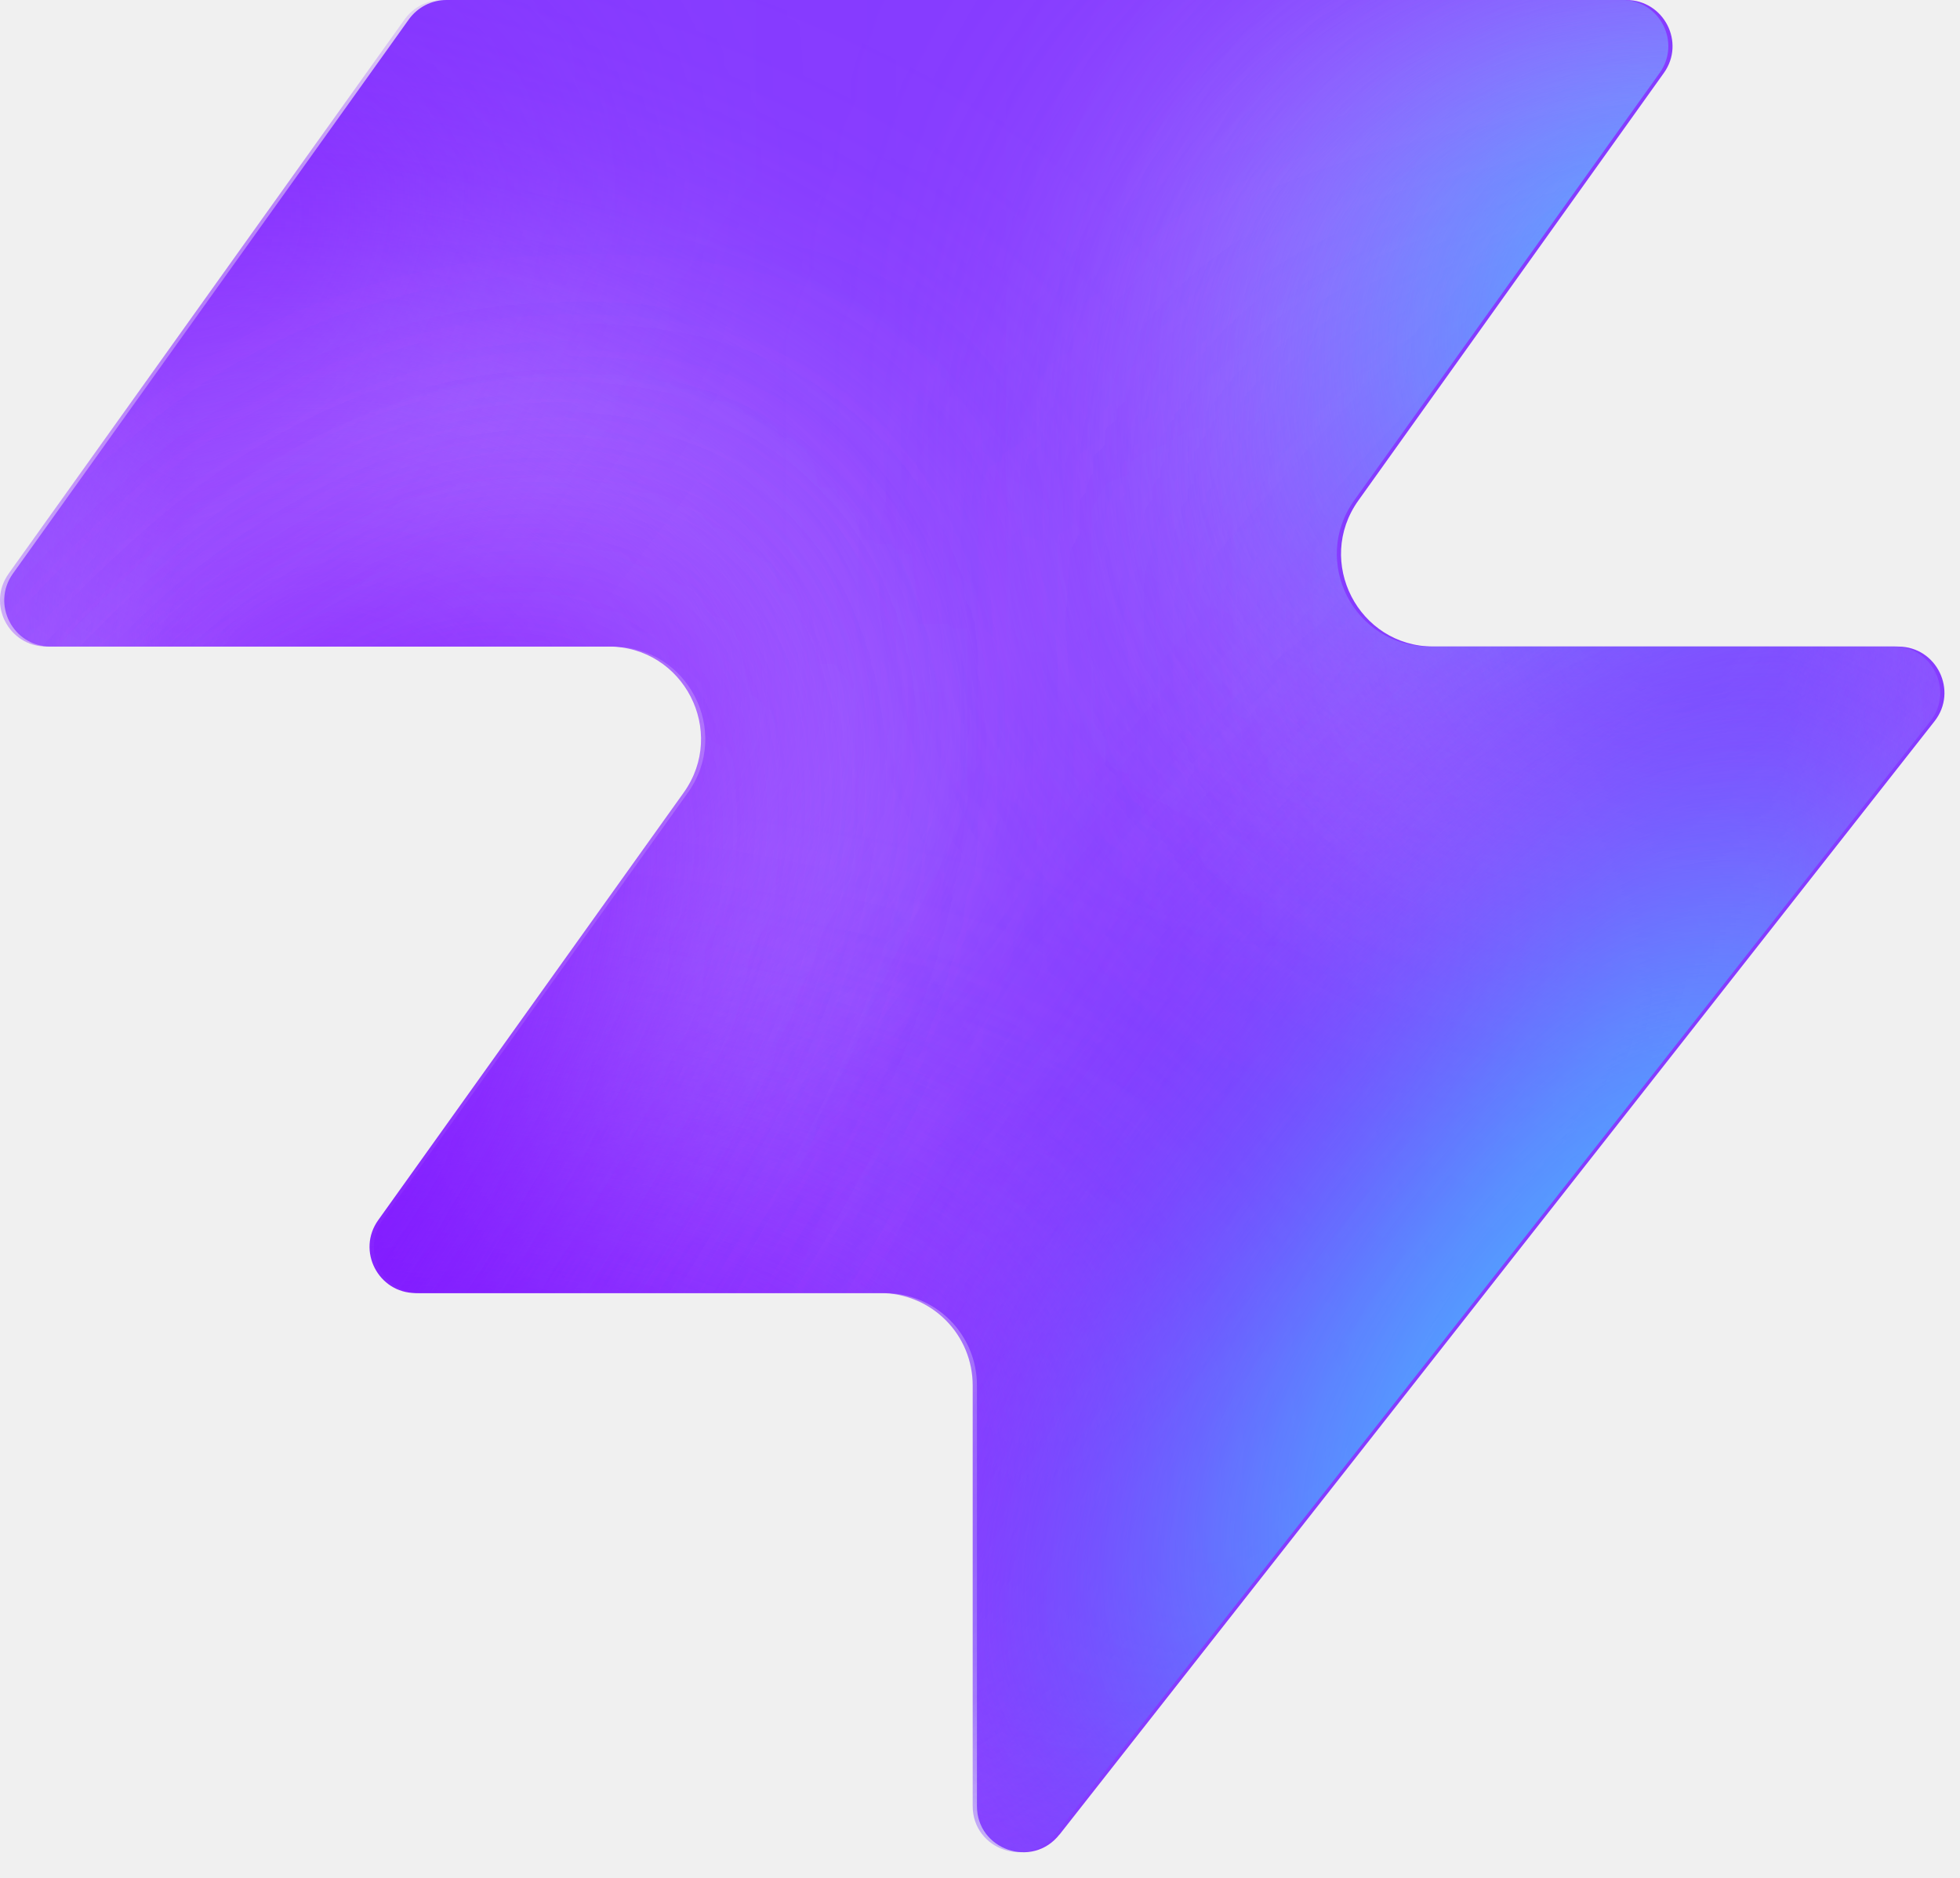
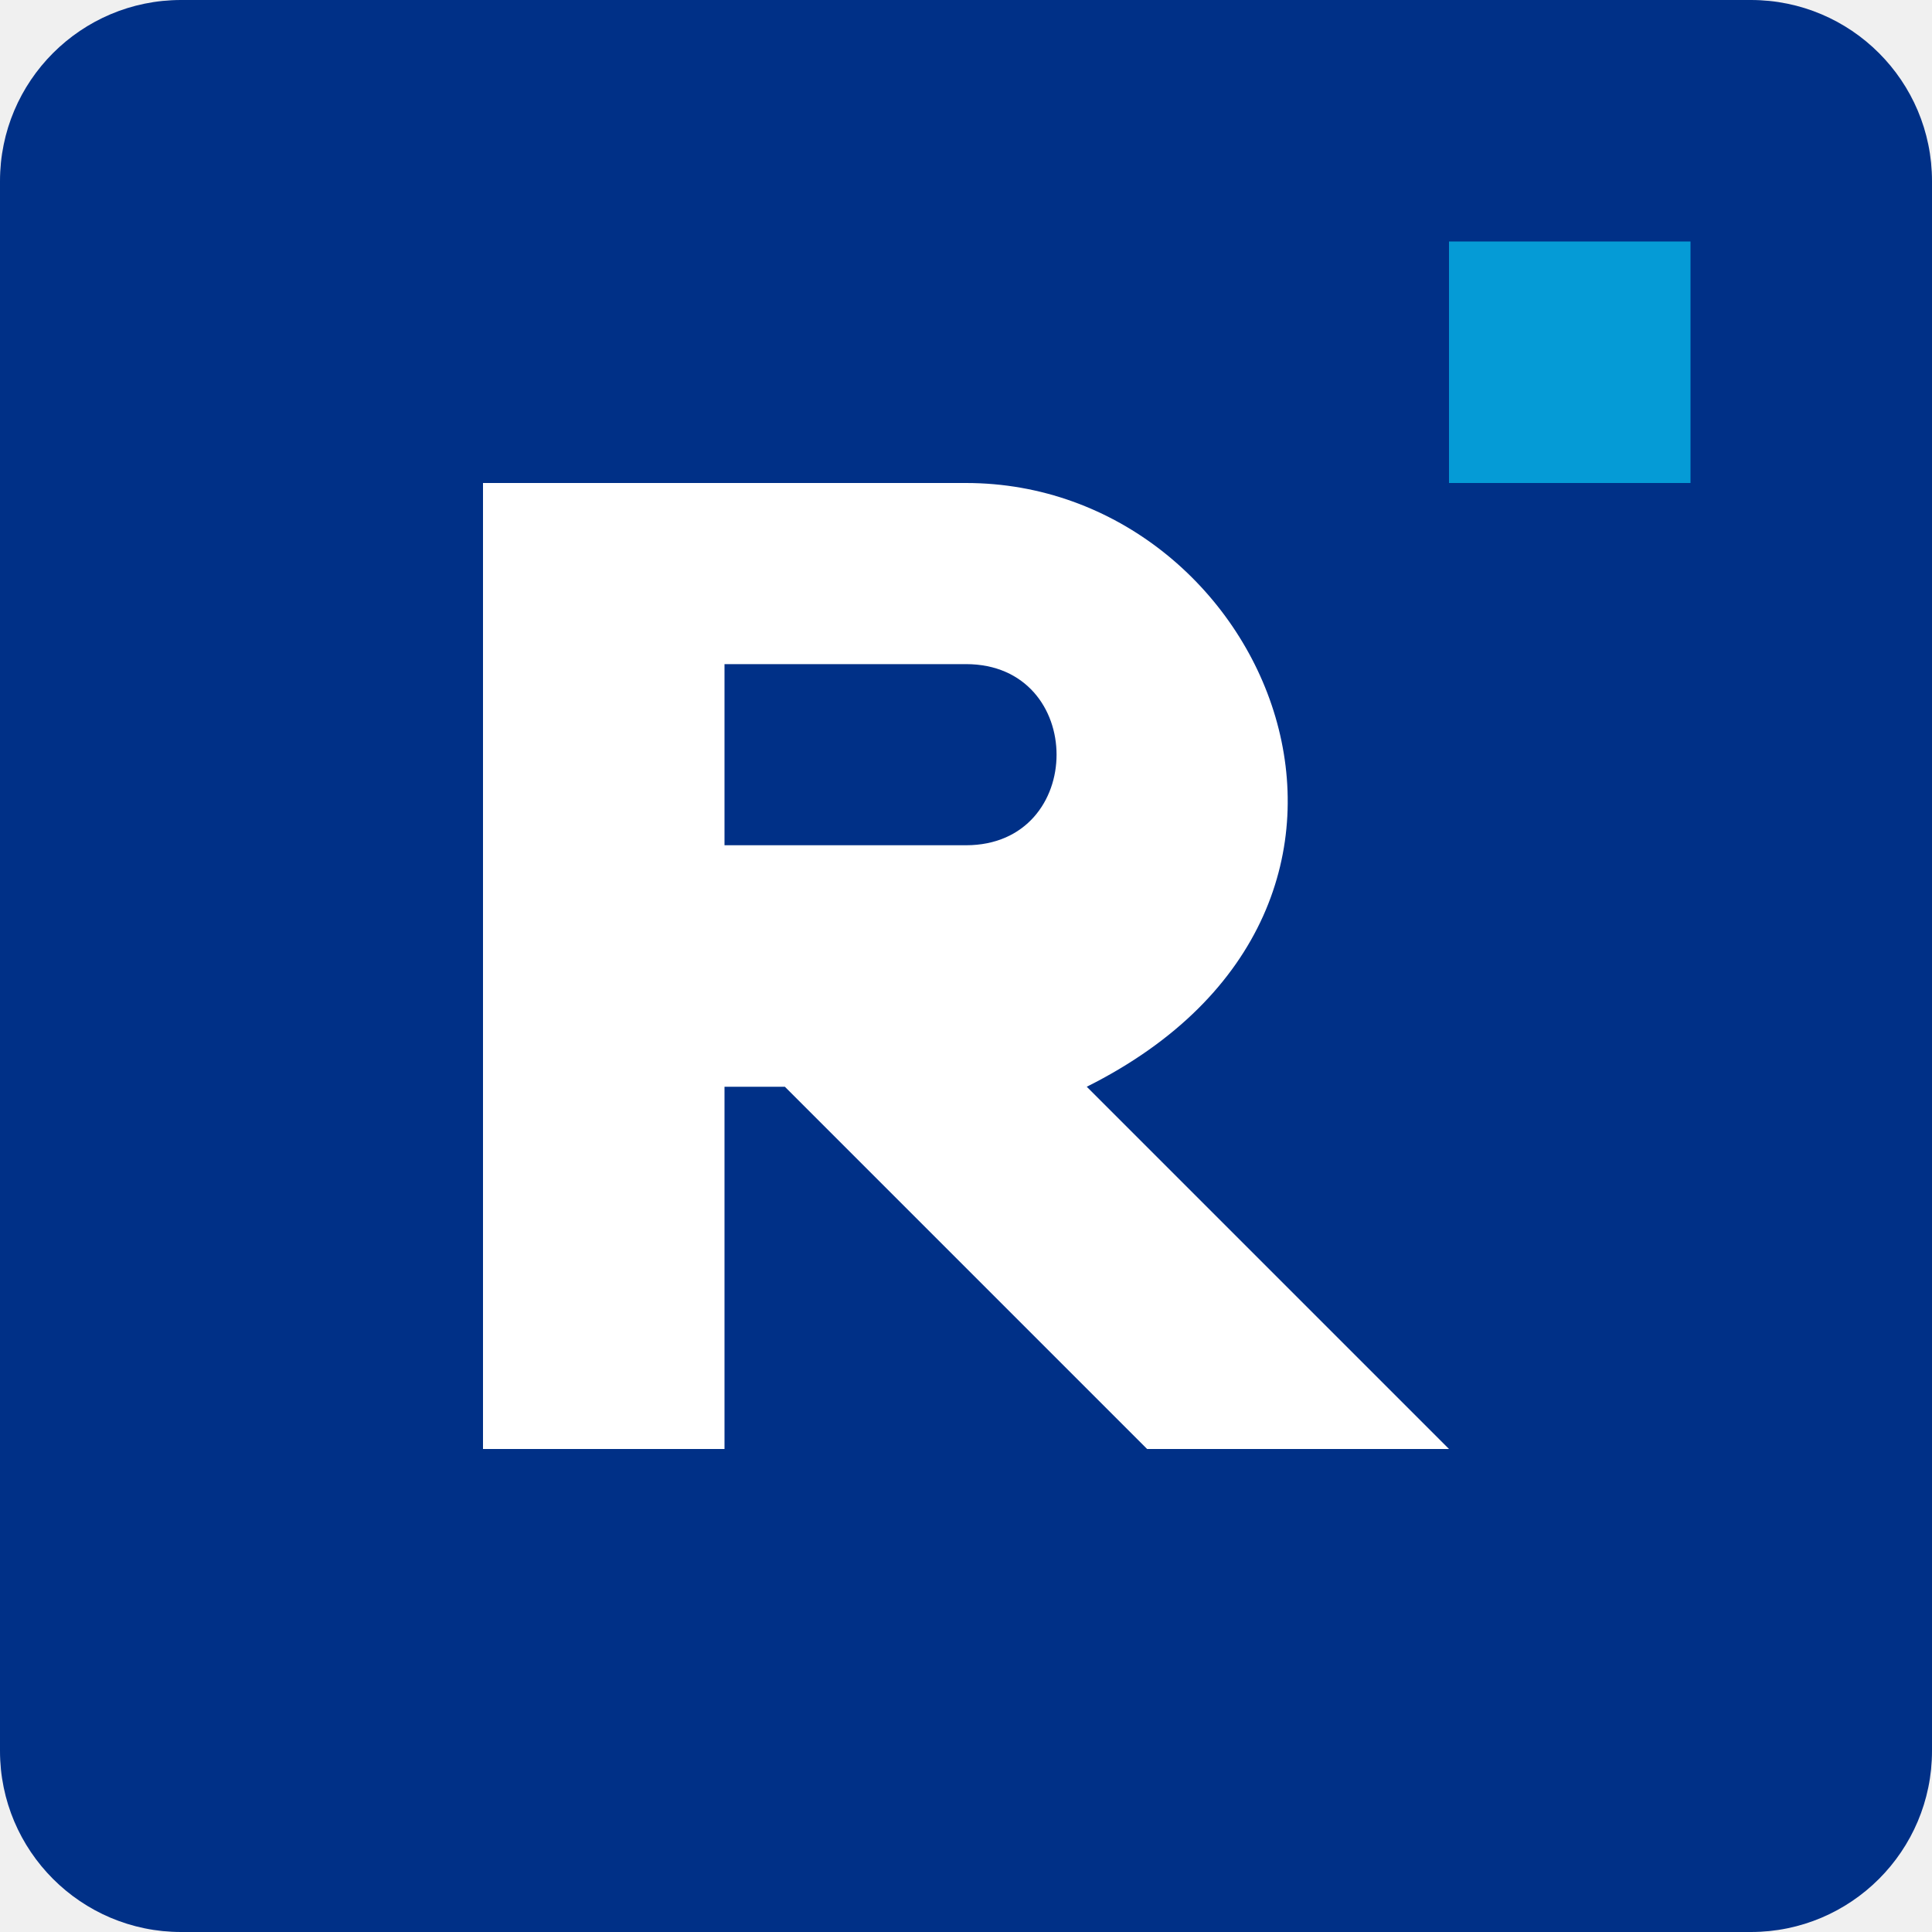
- <svg xmlns="http://www.w3.org/2000/svg" width="48" height="46" fill="none" viewBox="0 0 48 46">
-   <path fill="#863bff" d="M25.946 44.938c-.664.845-2.021.375-2.021-.698V33.937a2.26 2.26 0 0 0-2.262-2.262H10.287c-.92 0-1.456-1.04-.92-1.788l7.48-10.471c1.07-1.497 0-3.578-1.842-3.578H1.237c-.92 0-1.456-1.04-.92-1.788L10.013.474c.214-.297.556-.474.92-.474h28.894c.92 0 1.456 1.04.92 1.788l-7.48 10.471c-1.07 1.498 0 3.579 1.842 3.579h11.377c.943 0 1.473 1.088.89 1.83L25.947 44.94z" style="fill:#863bff;fill:color(display-p3 .525 .23 1);fill-opacity:1" />
-   <mask id="a" width="48" height="46" x="0" y="0" maskUnits="userSpaceOnUse" style="mask-type:alpha">
-     <path fill="#000" d="M25.842 44.938c-.664.844-2.021.375-2.021-.698V33.937a2.26 2.26 0 0 0-2.262-2.262H10.183c-.92 0-1.456-1.04-.92-1.788l7.48-10.471c1.07-1.498 0-3.579-1.842-3.579H1.133c-.92 0-1.456-1.04-.92-1.787L9.91.473c.214-.297.556-.474.92-.474h28.894c.92 0 1.456 1.04.92 1.788l-7.48 10.471c-1.07 1.498 0 3.578 1.842 3.578h11.377c.943 0 1.473 1.088.89 1.832L25.843 44.94z" style="fill:#000;fill-opacity:1" />
-   </mask>
-   <g mask="url(#a)">
-     <g filter="url(#b)">
-       <ellipse cx="5.508" cy="14.704" fill="#ede6ff" rx="5.508" ry="14.704" style="fill:#ede6ff;fill:color(display-p3 .927 .903 1);fill-opacity:1" transform="matrix(.00324 1 1 -.00324 -4.47 31.516)" />
-     </g>
-     <g filter="url(#c)">
-       <ellipse cx="10.399" cy="29.851" fill="#ede6ff" rx="10.399" ry="29.851" style="fill:#ede6ff;fill:color(display-p3 .927 .903 1);fill-opacity:1" transform="matrix(.00324 1 1 -.00324 -39.328 7.883)" />
-     </g>
-     <g filter="url(#d)">
-       <ellipse cx="5.508" cy="30.487" fill="#7e14ff" rx="5.508" ry="30.487" style="fill:#7e14ff;fill:color(display-p3 .492 .077 1);fill-opacity:1" transform="rotate(89.814 -25.913 -14.639)scale(1 -1)" />
-     </g>
-     <g filter="url(#e)">
-       <ellipse cx="5.508" cy="30.599" fill="#7e14ff" rx="5.508" ry="30.599" style="fill:#7e14ff;fill:color(display-p3 .492 .077 1);fill-opacity:1" transform="rotate(89.814 -32.644 -3.334)scale(1 -1)" />
-     </g>
-     <g filter="url(#f)">
-       <ellipse cx="5.508" cy="30.599" fill="#7e14ff" rx="5.508" ry="30.599" style="fill:#7e14ff;fill:color(display-p3 .492 .077 1);fill-opacity:1" transform="matrix(.00324 1 1 -.00324 -34.34 30.47)" />
-     </g>
-     <g filter="url(#g)">
-       <ellipse cx="14.072" cy="22.078" fill="#ede6ff" rx="14.072" ry="22.078" style="fill:#ede6ff;fill:color(display-p3 .927 .903 1);fill-opacity:1" transform="rotate(93.35 24.506 48.493)scale(-1 1)" />
-     </g>
-     <g filter="url(#h)">
-       <ellipse cx="3.47" cy="21.501" fill="#7e14ff" rx="3.47" ry="21.501" style="fill:#7e14ff;fill:color(display-p3 .492 .077 1);fill-opacity:1" transform="rotate(89.009 28.708 47.59)scale(-1 1)" />
-     </g>
-     <g filter="url(#i)">
-       <ellipse cx="3.47" cy="21.501" fill="#7e14ff" rx="3.47" ry="21.501" style="fill:#7e14ff;fill:color(display-p3 .492 .077 1);fill-opacity:1" transform="rotate(89.009 28.708 47.59)scale(-1 1)" />
-     </g>
-     <g filter="url(#j)">
-       <ellipse cx=".387" cy="8.972" fill="#7e14ff" rx="4.407" ry="29.108" style="fill:#7e14ff;fill:color(display-p3 .492 .077 1);fill-opacity:1" transform="rotate(39.51 .387 8.972)" />
-     </g>
-     <g filter="url(#k)">
-       <ellipse cx="47.523" cy="-6.092" fill="#7e14ff" rx="4.407" ry="29.108" style="fill:#7e14ff;fill:color(display-p3 .492 .077 1);fill-opacity:1" transform="rotate(37.892 47.523 -6.092)" />
-     </g>
-     <g filter="url(#l)">
-       <ellipse cx="41.412" cy="6.333" fill="#47bfff" rx="5.971" ry="9.665" style="fill:#47bfff;fill:color(display-p3 .28 .748 1);fill-opacity:1" transform="rotate(37.892 41.412 6.333)" />
-     </g>
-     <g filter="url(#m)">
-       <ellipse cx="-1.879" cy="38.332" fill="#7e14ff" rx="4.407" ry="29.108" style="fill:#7e14ff;fill:color(display-p3 .492 .077 1);fill-opacity:1" transform="rotate(37.892 -1.88 38.332)" />
-     </g>
-     <g filter="url(#n)">
-       <ellipse cx="-1.879" cy="38.332" fill="#7e14ff" rx="4.407" ry="29.108" style="fill:#7e14ff;fill:color(display-p3 .492 .077 1);fill-opacity:1" transform="rotate(37.892 -1.88 38.332)" />
-     </g>
-     <g filter="url(#o)">
-       <ellipse cx="35.651" cy="29.907" fill="#7e14ff" rx="4.407" ry="29.108" style="fill:#7e14ff;fill:color(display-p3 .492 .077 1);fill-opacity:1" transform="rotate(37.892 35.651 29.907)" />
-     </g>
-     <g filter="url(#p)">
-       <ellipse cx="38.418" cy="32.4" fill="#47bfff" rx="5.971" ry="15.297" style="fill:#47bfff;fill:color(display-p3 .28 .748 1);fill-opacity:1" transform="rotate(37.892 38.418 32.4)" />
-     </g>
-   </g>
-   <defs>
-     <filter id="b" width="60.045" height="41.654" x="-19.77" y="16.149" color-interpolation-filters="sRGB" filterUnits="userSpaceOnUse">
-       <feFlood flood-opacity="0" result="BackgroundImageFix" />
-       <feBlend in="SourceGraphic" in2="BackgroundImageFix" result="shape" />
-       <feGaussianBlur result="effect1_foregroundBlur_2002_17158" stdDeviation="7.659" />
-     </filter>
-     <filter id="c" width="90.34" height="51.437" x="-54.613" y="-7.533" color-interpolation-filters="sRGB" filterUnits="userSpaceOnUse">
-       <feFlood flood-opacity="0" result="BackgroundImageFix" />
-       <feBlend in="SourceGraphic" in2="BackgroundImageFix" result="shape" />
-       <feGaussianBlur result="effect1_foregroundBlur_2002_17158" stdDeviation="7.659" />
-     </filter>
-     <filter id="d" width="79.355" height="29.4" x="-49.64" y="2.03" color-interpolation-filters="sRGB" filterUnits="userSpaceOnUse">
-       <feFlood flood-opacity="0" result="BackgroundImageFix" />
-       <feBlend in="SourceGraphic" in2="BackgroundImageFix" result="shape" />
-       <feGaussianBlur result="effect1_foregroundBlur_2002_17158" stdDeviation="4.596" />
-     </filter>
-     <filter id="e" width="79.579" height="29.4" x="-45.045" y="20.029" color-interpolation-filters="sRGB" filterUnits="userSpaceOnUse">
-       <feFlood flood-opacity="0" result="BackgroundImageFix" />
-       <feBlend in="SourceGraphic" in2="BackgroundImageFix" result="shape" />
-       <feGaussianBlur result="effect1_foregroundBlur_2002_17158" stdDeviation="4.596" />
-     </filter>
-     <filter id="f" width="79.579" height="29.4" x="-43.513" y="21.178" color-interpolation-filters="sRGB" filterUnits="userSpaceOnUse">
-       <feFlood flood-opacity="0" result="BackgroundImageFix" />
-       <feBlend in="SourceGraphic" in2="BackgroundImageFix" result="shape" />
-       <feGaussianBlur result="effect1_foregroundBlur_2002_17158" stdDeviation="4.596" />
-     </filter>
-     <filter id="g" width="74.749" height="58.852" x="15.756" y="-17.901" color-interpolation-filters="sRGB" filterUnits="userSpaceOnUse">
-       <feFlood flood-opacity="0" result="BackgroundImageFix" />
-       <feBlend in="SourceGraphic" in2="BackgroundImageFix" result="shape" />
-       <feGaussianBlur result="effect1_foregroundBlur_2002_17158" stdDeviation="7.659" />
-     </filter>
-     <filter id="h" width="61.377" height="25.362" x="23.548" y="2.284" color-interpolation-filters="sRGB" filterUnits="userSpaceOnUse">
-       <feFlood flood-opacity="0" result="BackgroundImageFix" />
-       <feBlend in="SourceGraphic" in2="BackgroundImageFix" result="shape" />
-       <feGaussianBlur result="effect1_foregroundBlur_2002_17158" stdDeviation="4.596" />
-     </filter>
-     <filter id="i" width="61.377" height="25.362" x="23.548" y="2.284" color-interpolation-filters="sRGB" filterUnits="userSpaceOnUse">
-       <feFlood flood-opacity="0" result="BackgroundImageFix" />
-       <feBlend in="SourceGraphic" in2="BackgroundImageFix" result="shape" />
-       <feGaussianBlur result="effect1_foregroundBlur_2002_17158" stdDeviation="4.596" />
-     </filter>
-     <filter id="j" width="56.045" height="63.649" x="-27.636" y="-22.853" color-interpolation-filters="sRGB" filterUnits="userSpaceOnUse">
-       <feFlood flood-opacity="0" result="BackgroundImageFix" />
-       <feBlend in="SourceGraphic" in2="BackgroundImageFix" result="shape" />
-       <feGaussianBlur result="effect1_foregroundBlur_2002_17158" stdDeviation="4.596" />
-     </filter>
-     <filter id="k" width="54.814" height="64.646" x="20.116" y="-38.415" color-interpolation-filters="sRGB" filterUnits="userSpaceOnUse">
-       <feFlood flood-opacity="0" result="BackgroundImageFix" />
-       <feBlend in="SourceGraphic" in2="BackgroundImageFix" result="shape" />
-       <feGaussianBlur result="effect1_foregroundBlur_2002_17158" stdDeviation="4.596" />
-     </filter>
-     <filter id="l" width="33.541" height="35.313" x="24.641" y="-11.323" color-interpolation-filters="sRGB" filterUnits="userSpaceOnUse">
-       <feFlood flood-opacity="0" result="BackgroundImageFix" />
-       <feBlend in="SourceGraphic" in2="BackgroundImageFix" result="shape" />
-       <feGaussianBlur result="effect1_foregroundBlur_2002_17158" stdDeviation="4.596" />
-     </filter>
-     <filter id="m" width="54.814" height="64.646" x="-29.286" y="6.009" color-interpolation-filters="sRGB" filterUnits="userSpaceOnUse">
-       <feFlood flood-opacity="0" result="BackgroundImageFix" />
-       <feBlend in="SourceGraphic" in2="BackgroundImageFix" result="shape" />
-       <feGaussianBlur result="effect1_foregroundBlur_2002_17158" stdDeviation="4.596" />
-     </filter>
-     <filter id="n" width="54.814" height="64.646" x="-29.286" y="6.009" color-interpolation-filters="sRGB" filterUnits="userSpaceOnUse">
-       <feFlood flood-opacity="0" result="BackgroundImageFix" />
-       <feBlend in="SourceGraphic" in2="BackgroundImageFix" result="shape" />
-       <feGaussianBlur result="effect1_foregroundBlur_2002_17158" stdDeviation="4.596" />
-     </filter>
-     <filter id="o" width="54.814" height="64.646" x="8.244" y="-2.416" color-interpolation-filters="sRGB" filterUnits="userSpaceOnUse">
-       <feFlood flood-opacity="0" result="BackgroundImageFix" />
-       <feBlend in="SourceGraphic" in2="BackgroundImageFix" result="shape" />
-       <feGaussianBlur result="effect1_foregroundBlur_2002_17158" stdDeviation="4.596" />
-     </filter>
-     <filter id="p" width="39.409" height="43.623" x="18.713" y="10.588" color-interpolation-filters="sRGB" filterUnits="userSpaceOnUse">
-       <feFlood flood-opacity="0" result="BackgroundImageFix" />
-       <feBlend in="SourceGraphic" in2="BackgroundImageFix" result="shape" />
-       <feGaussianBlur result="effect1_foregroundBlur_2002_17158" stdDeviation="4.596" />
-     </filter>
-   </defs>
+ <svg xmlns="http://www.w3.org/2000/svg" viewBox="0 0 32 32">
+   <rect width="32" height="32" rx="3" fill="#003087" />
+   <path d="M8 24V8h8c5 0 8 7 2 10l6 6h-5l-6-6h-1v6zm4-10h4c2 0 2-3 0-3h-4z" fill="#fff" />
+   <path d="M24 4h4v4h-4z" fill="#059bd6" />
</svg>
